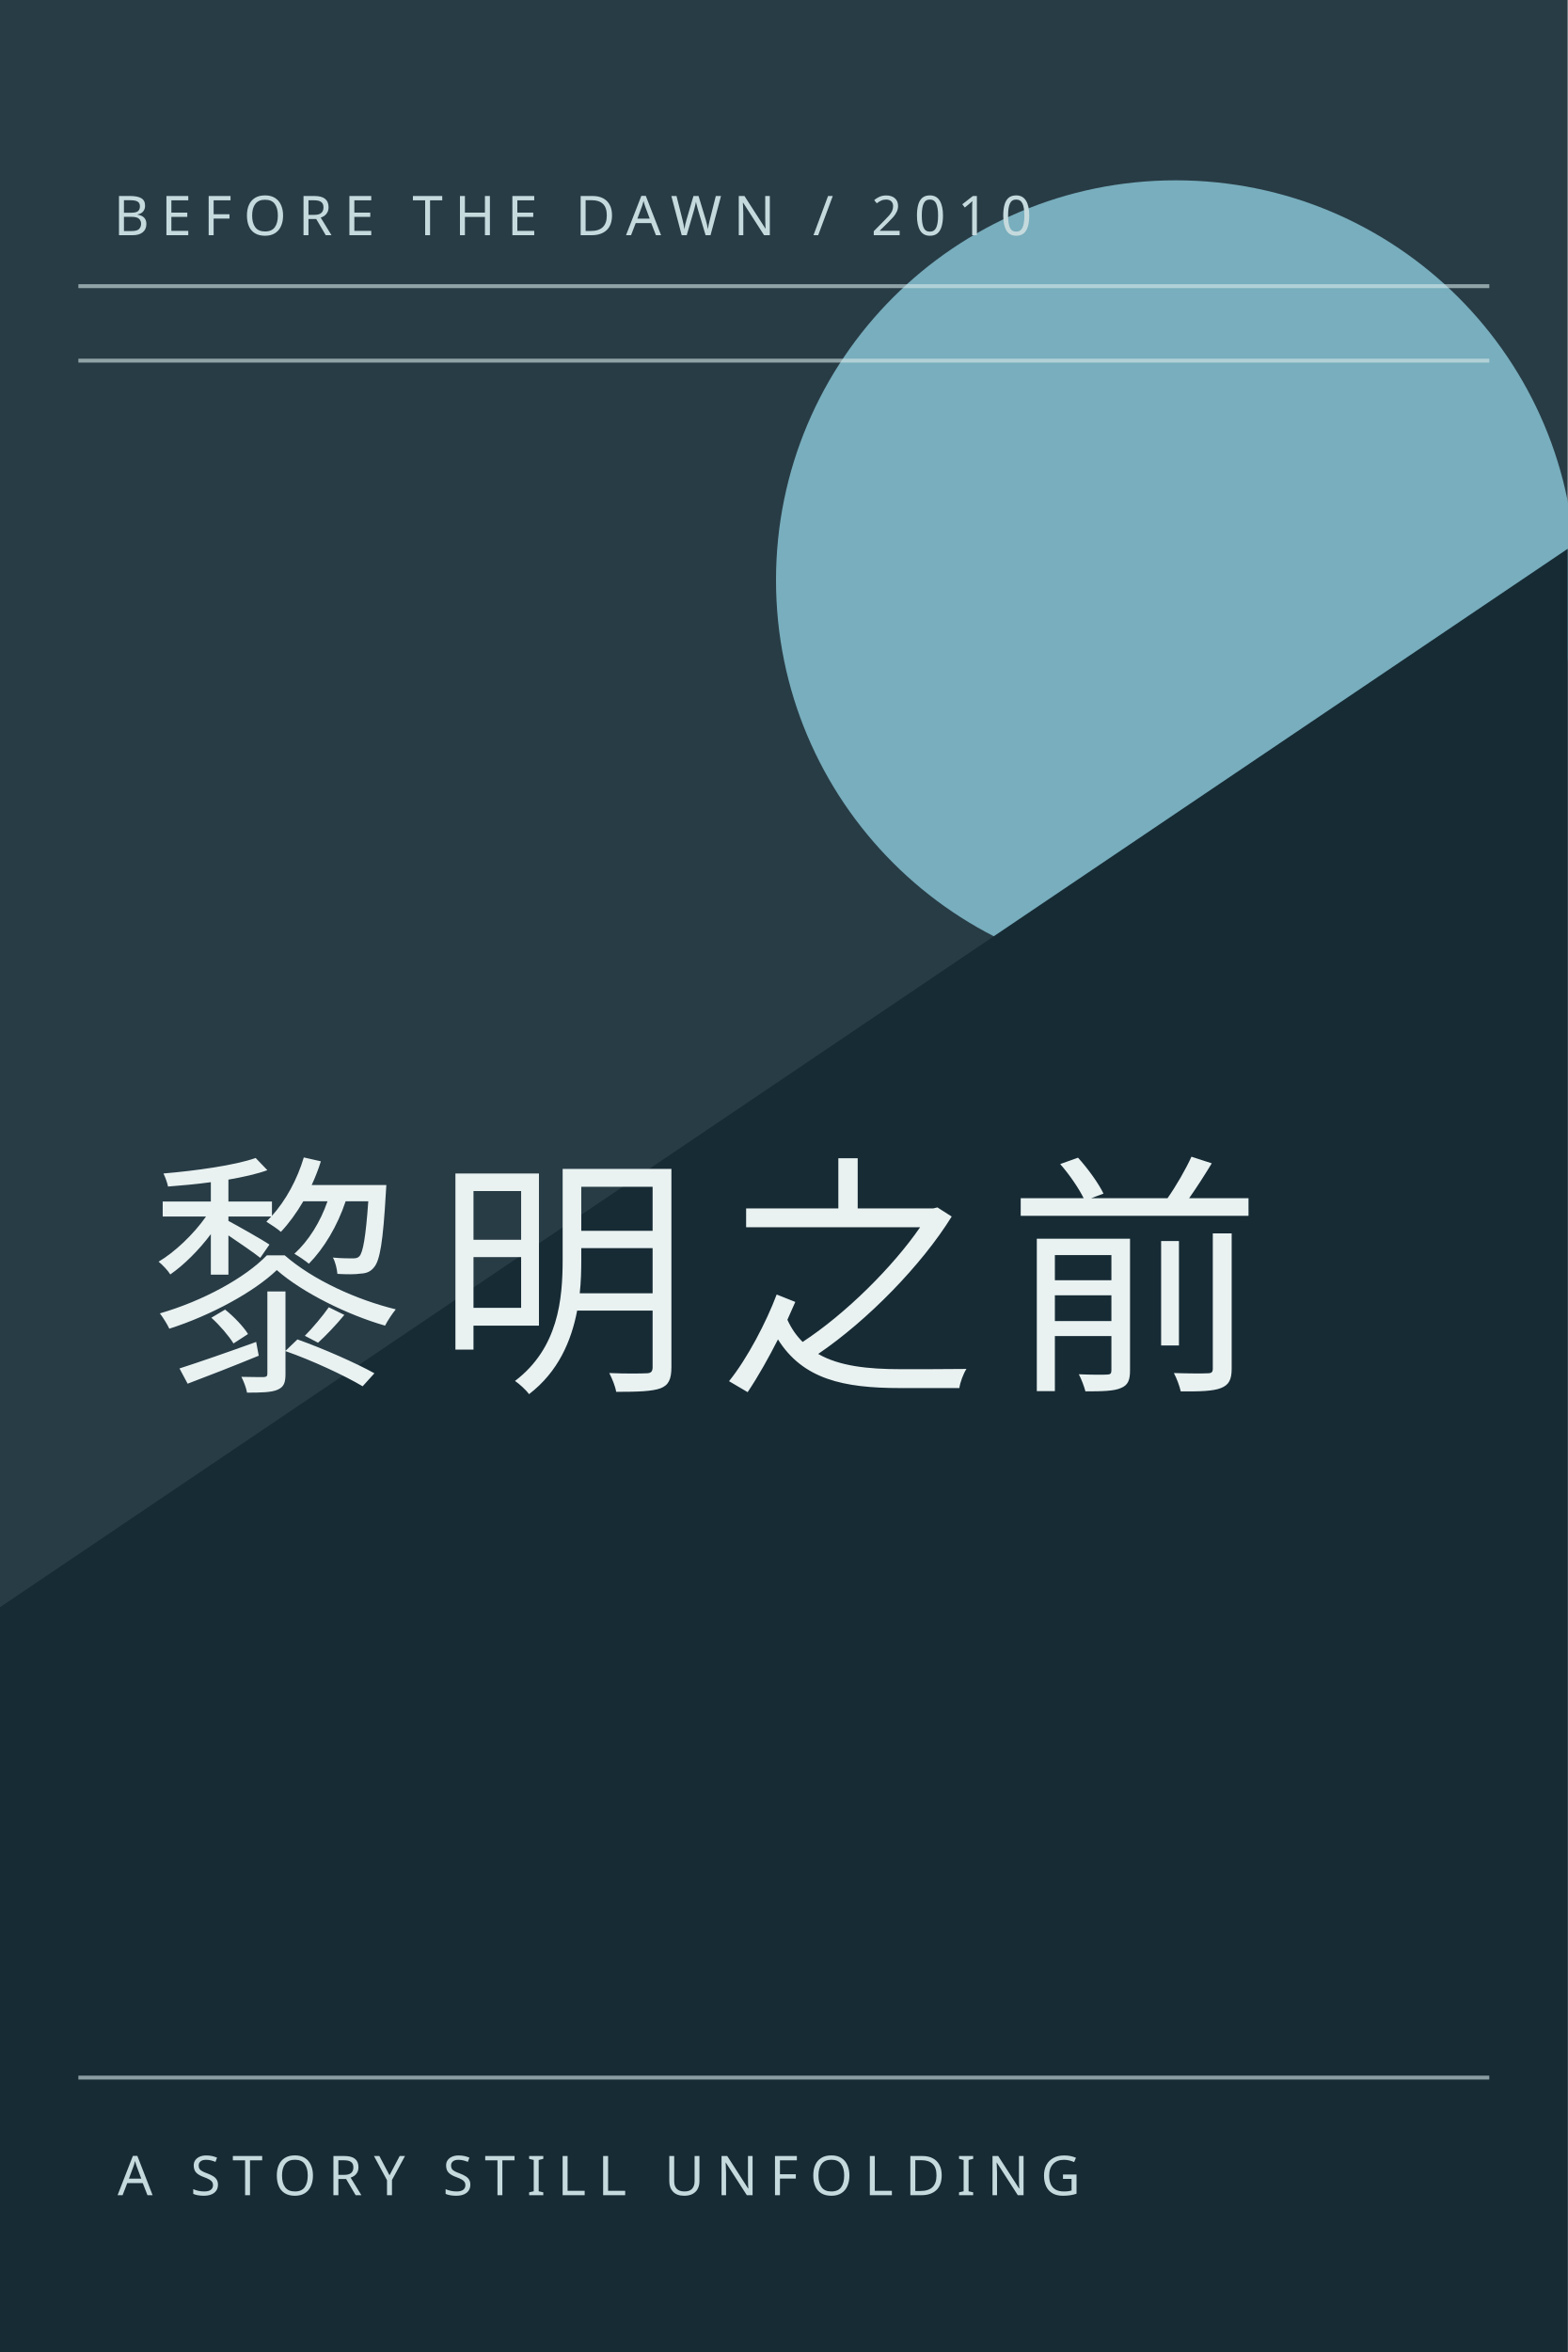
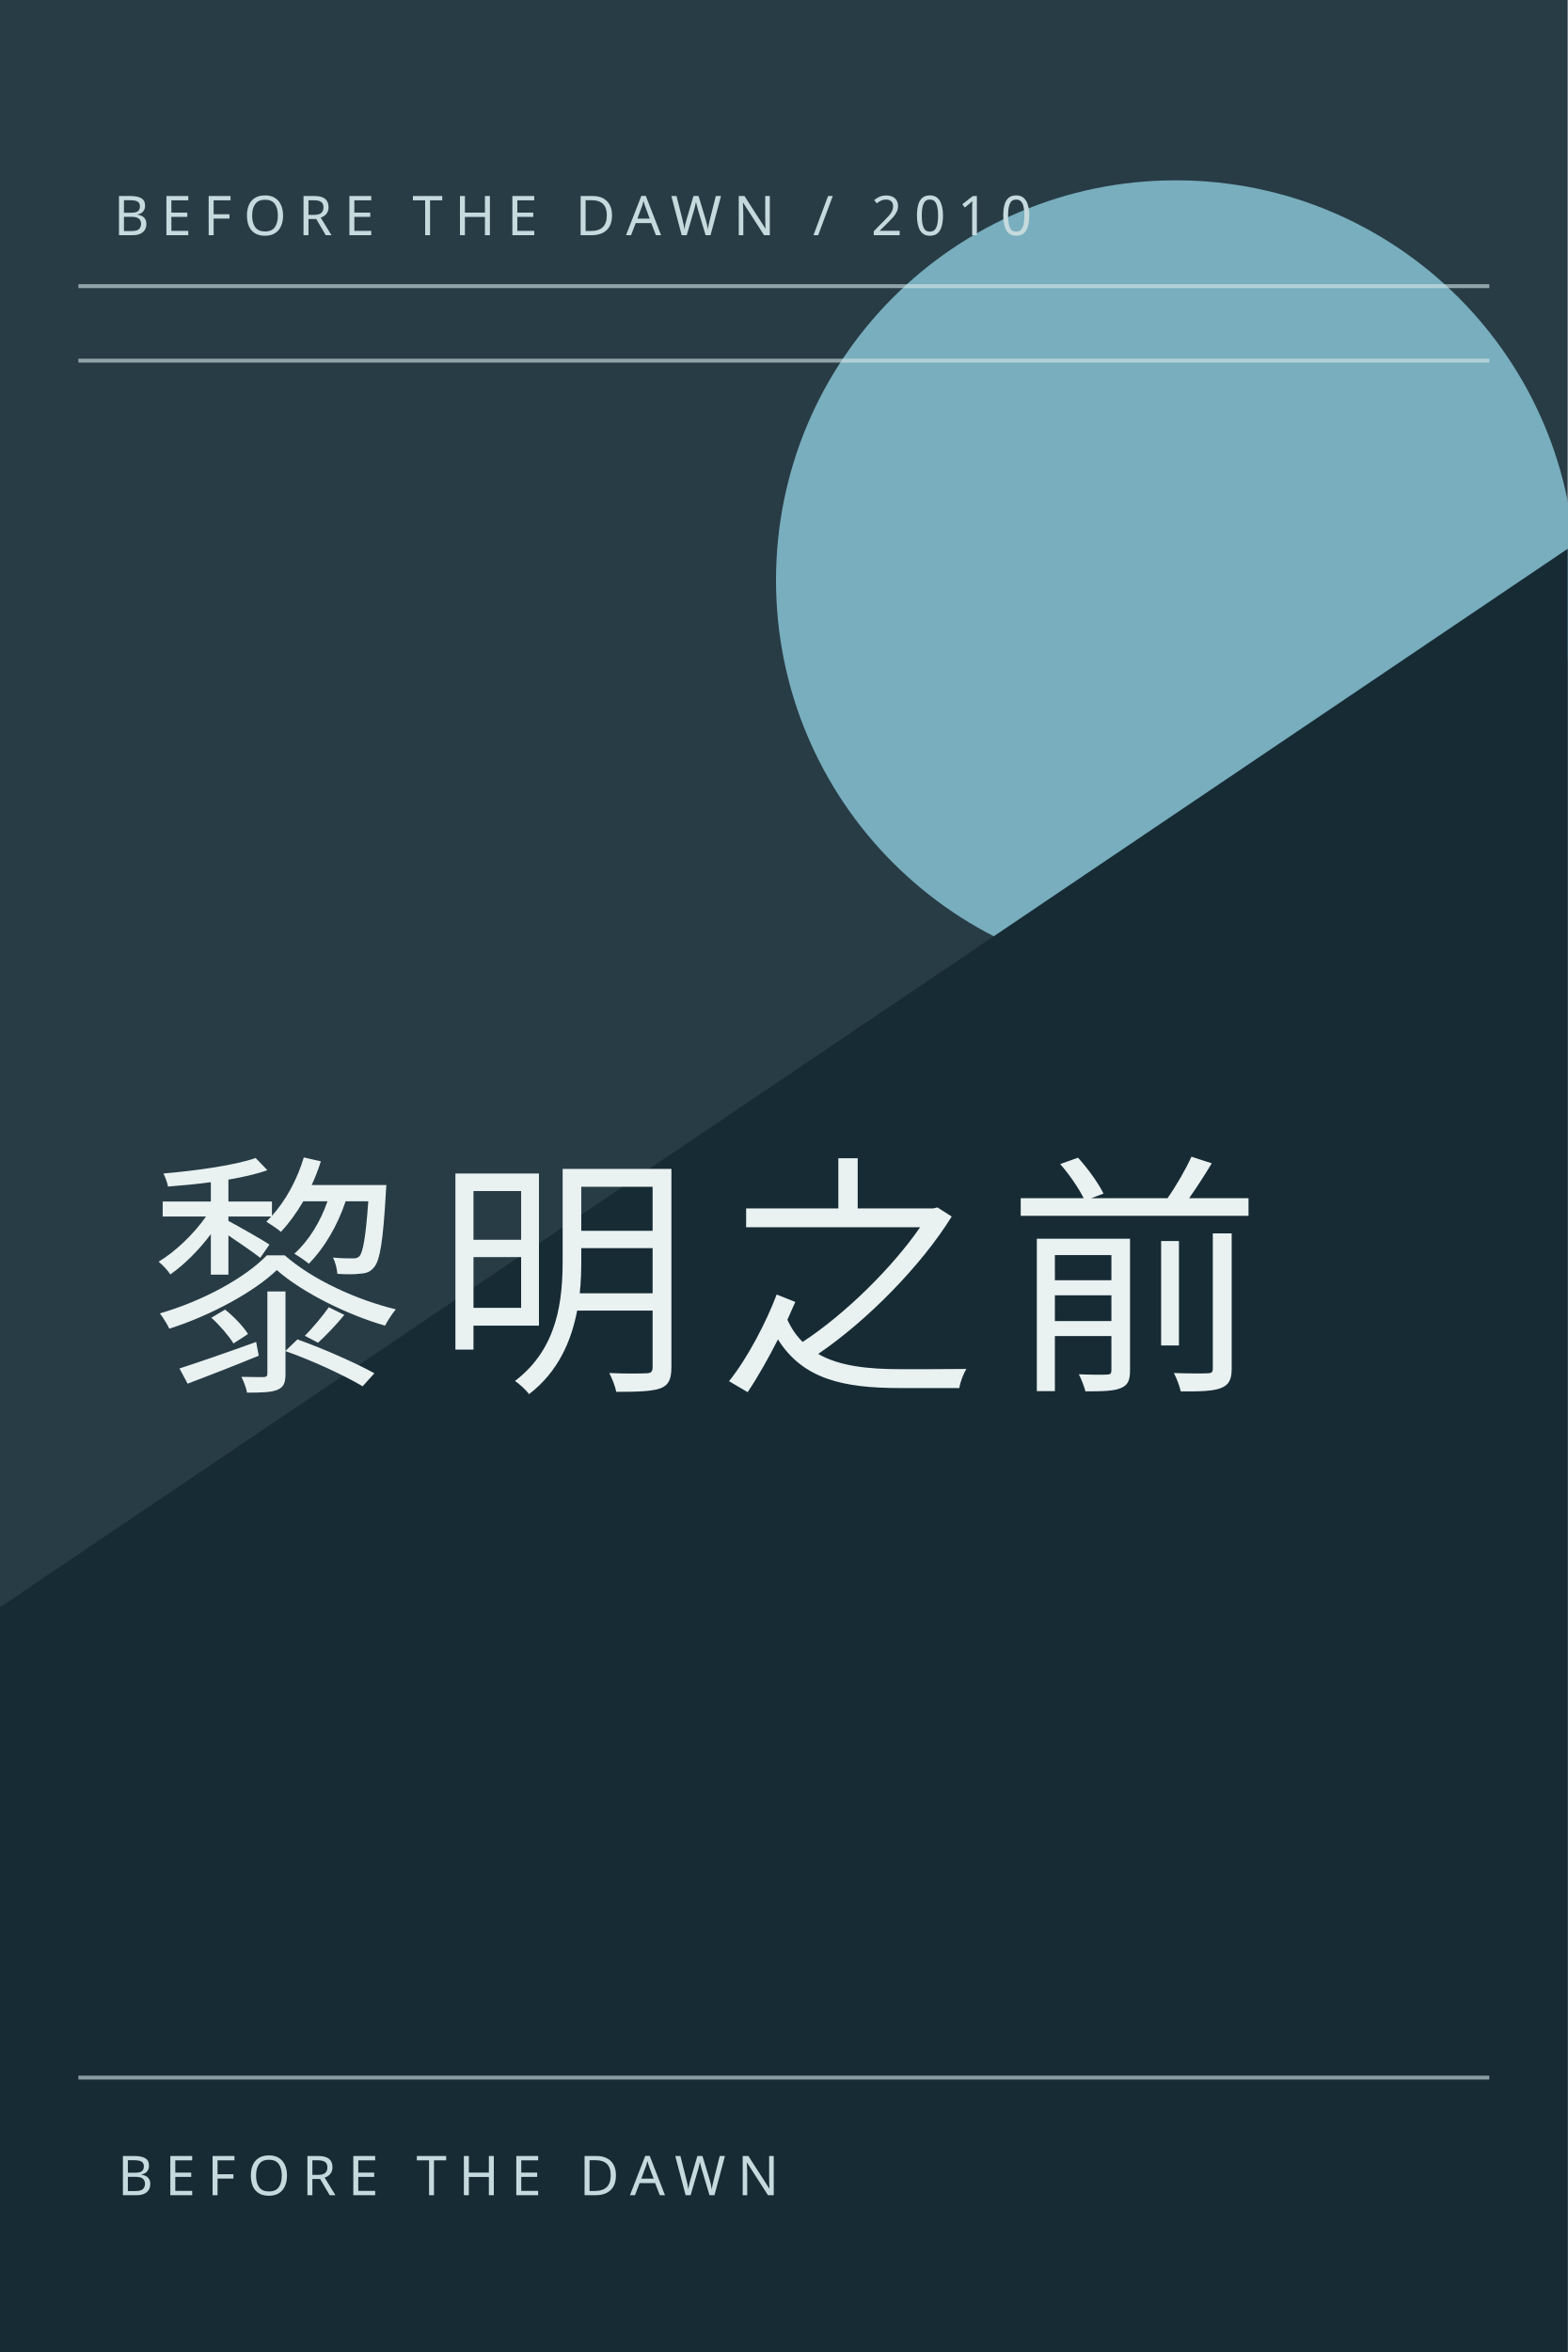
<svg xmlns="http://www.w3.org/2000/svg" viewBox="0 0 400 600">
  <rect width="400" height="600" fill="#283c46" />
  <circle cx="300" cy="148" r="102" fill="#78aebd" />
  <path d="M0 410L400 140V600H0Z" fill="#172b35" />
  <path d="M20 73H380M20 92H380M20 530H380" stroke="#d6e7e8" stroke-width="1" opacity=".6" />
  <text x="29" y="60" fill="#c5dadd" font-size="14" font-family="sans-serif" letter-spacing="3">BEFORE THE DAWN / 2010</text>
  <text x="38" y="350" fill="#e9f2f1" font-size="65" font-family="serif" letter-spacing="8">黎明之前</text>
-   <text x="30" y="560" fill="#c5dadd" font-size="14" font-family="sans-serif" letter-spacing="3">A STORY STILL UNFOLDING</text>
+   <text x="30" y="560" fill="#c5dadd" font-size="14" font-family="sans-serif" letter-spacing="3">BEFORE THE DAWN</text>
</svg>
